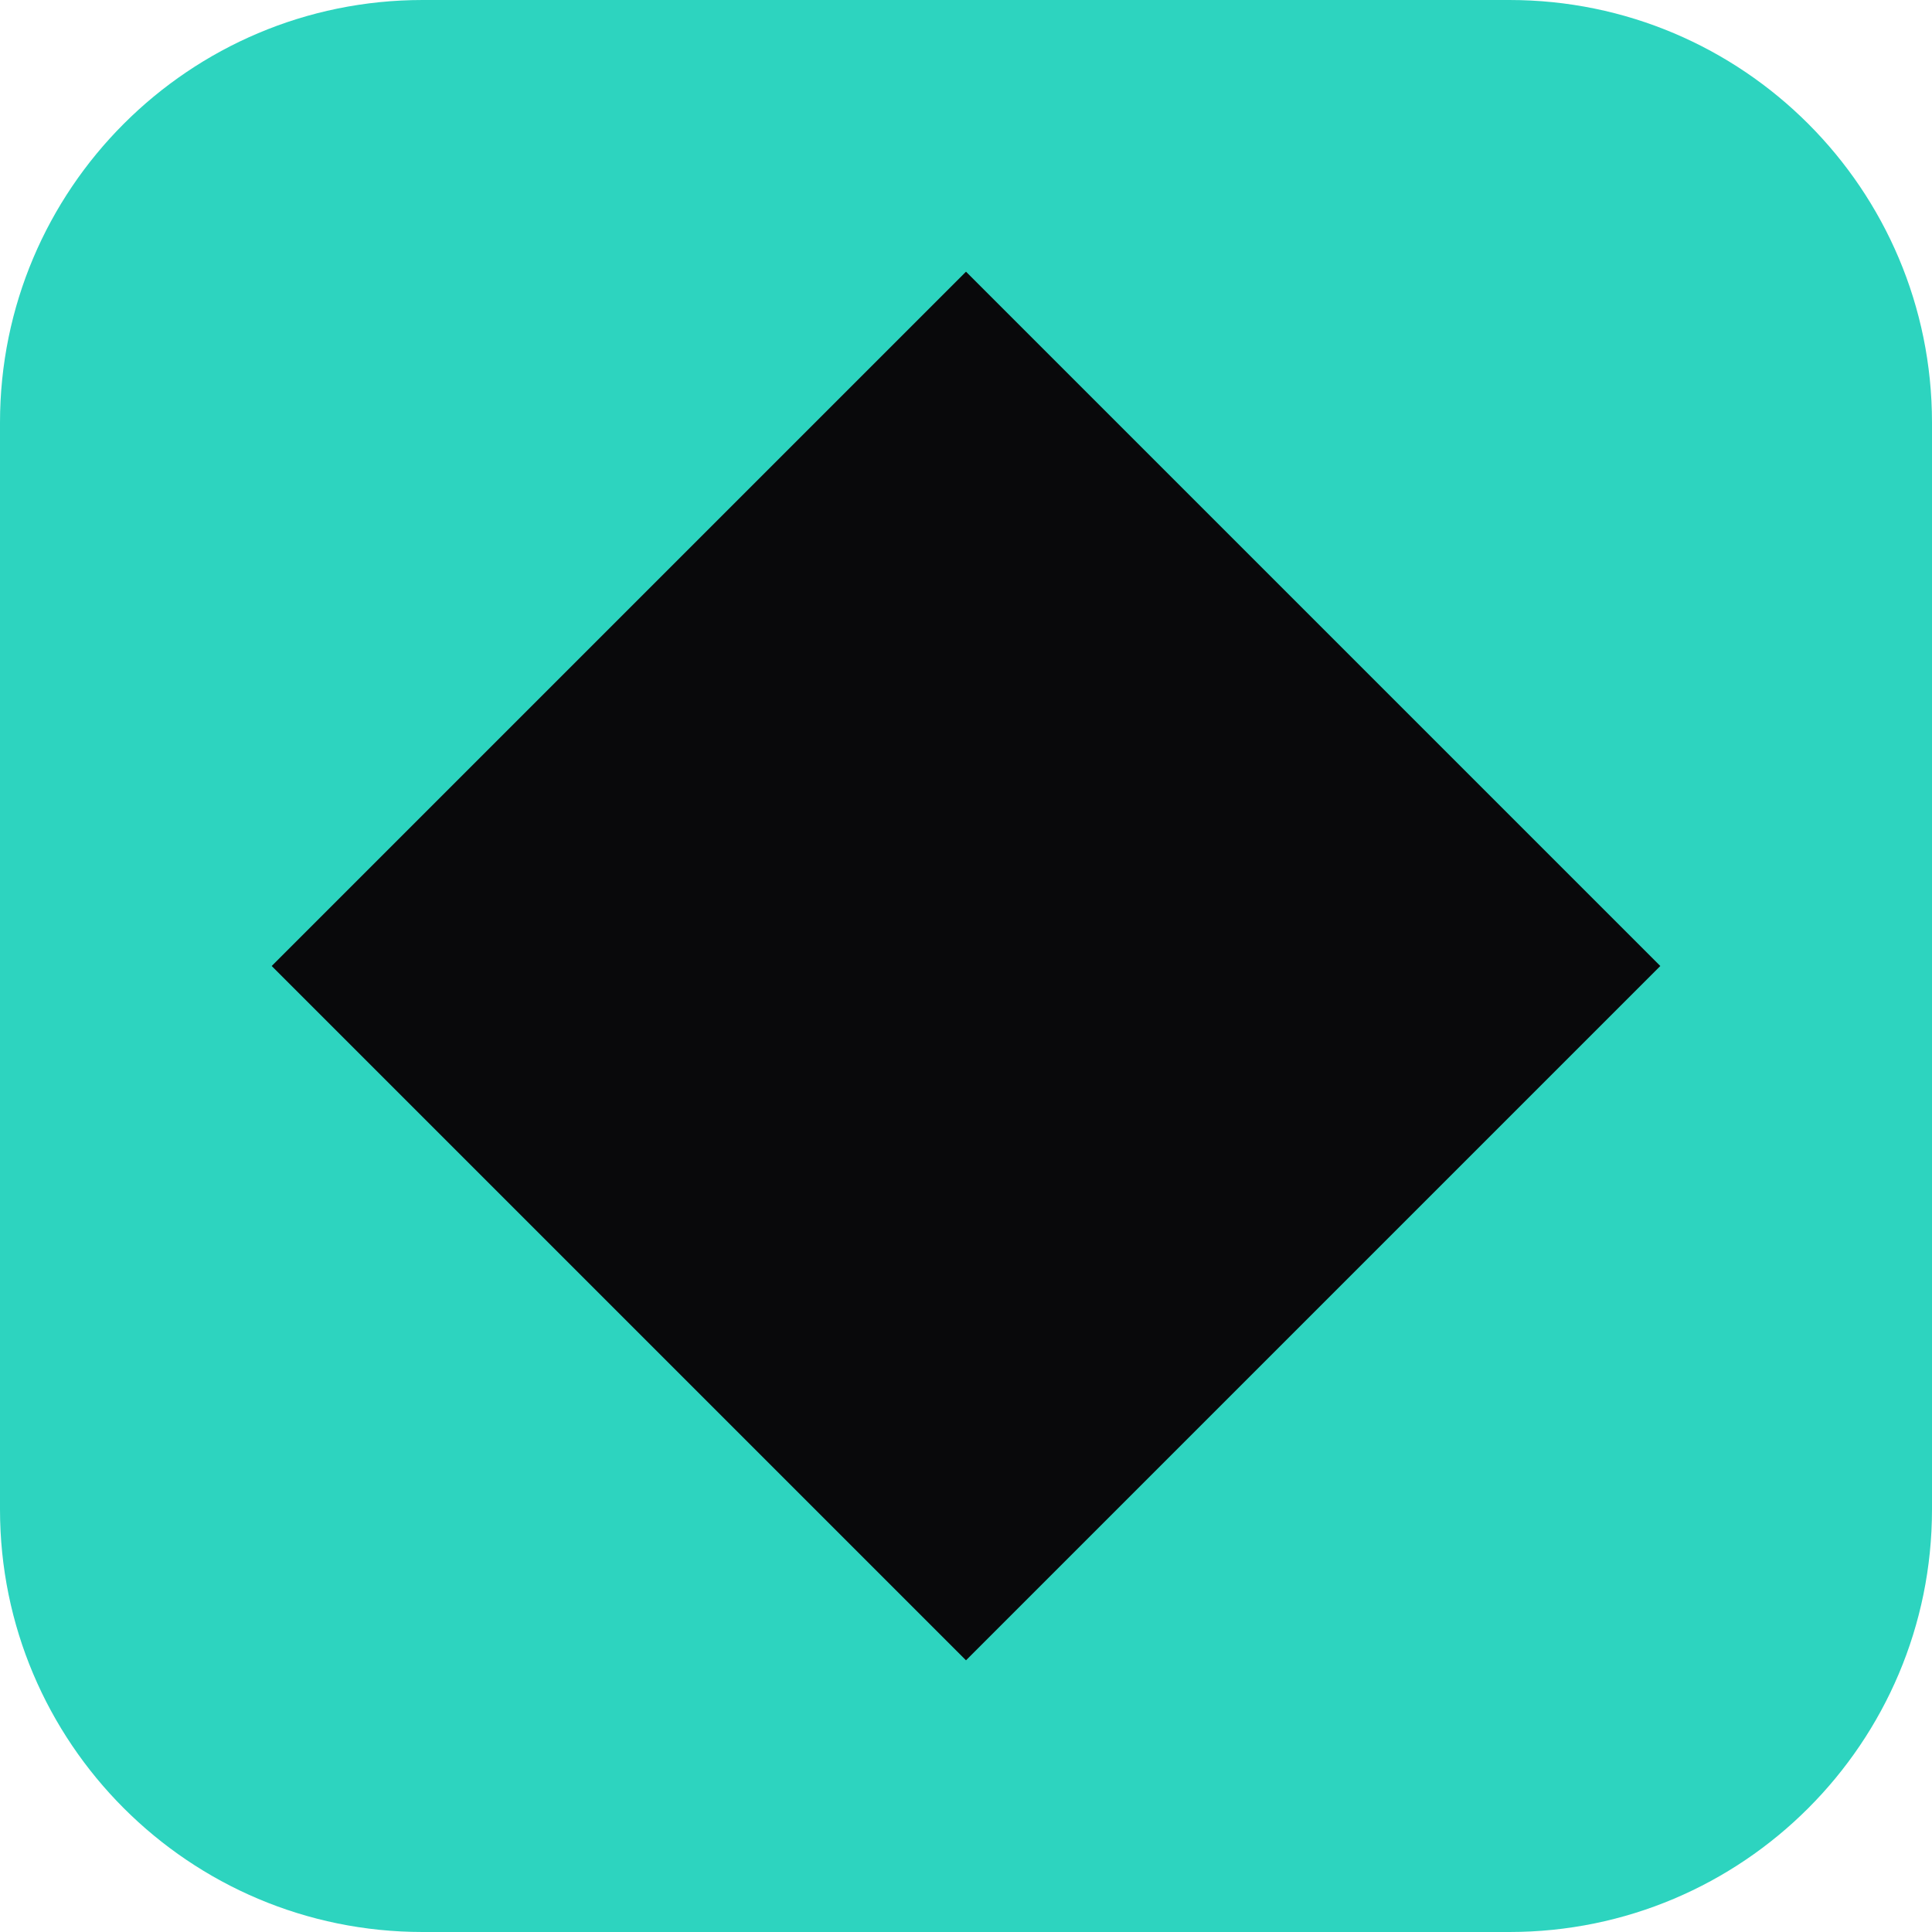
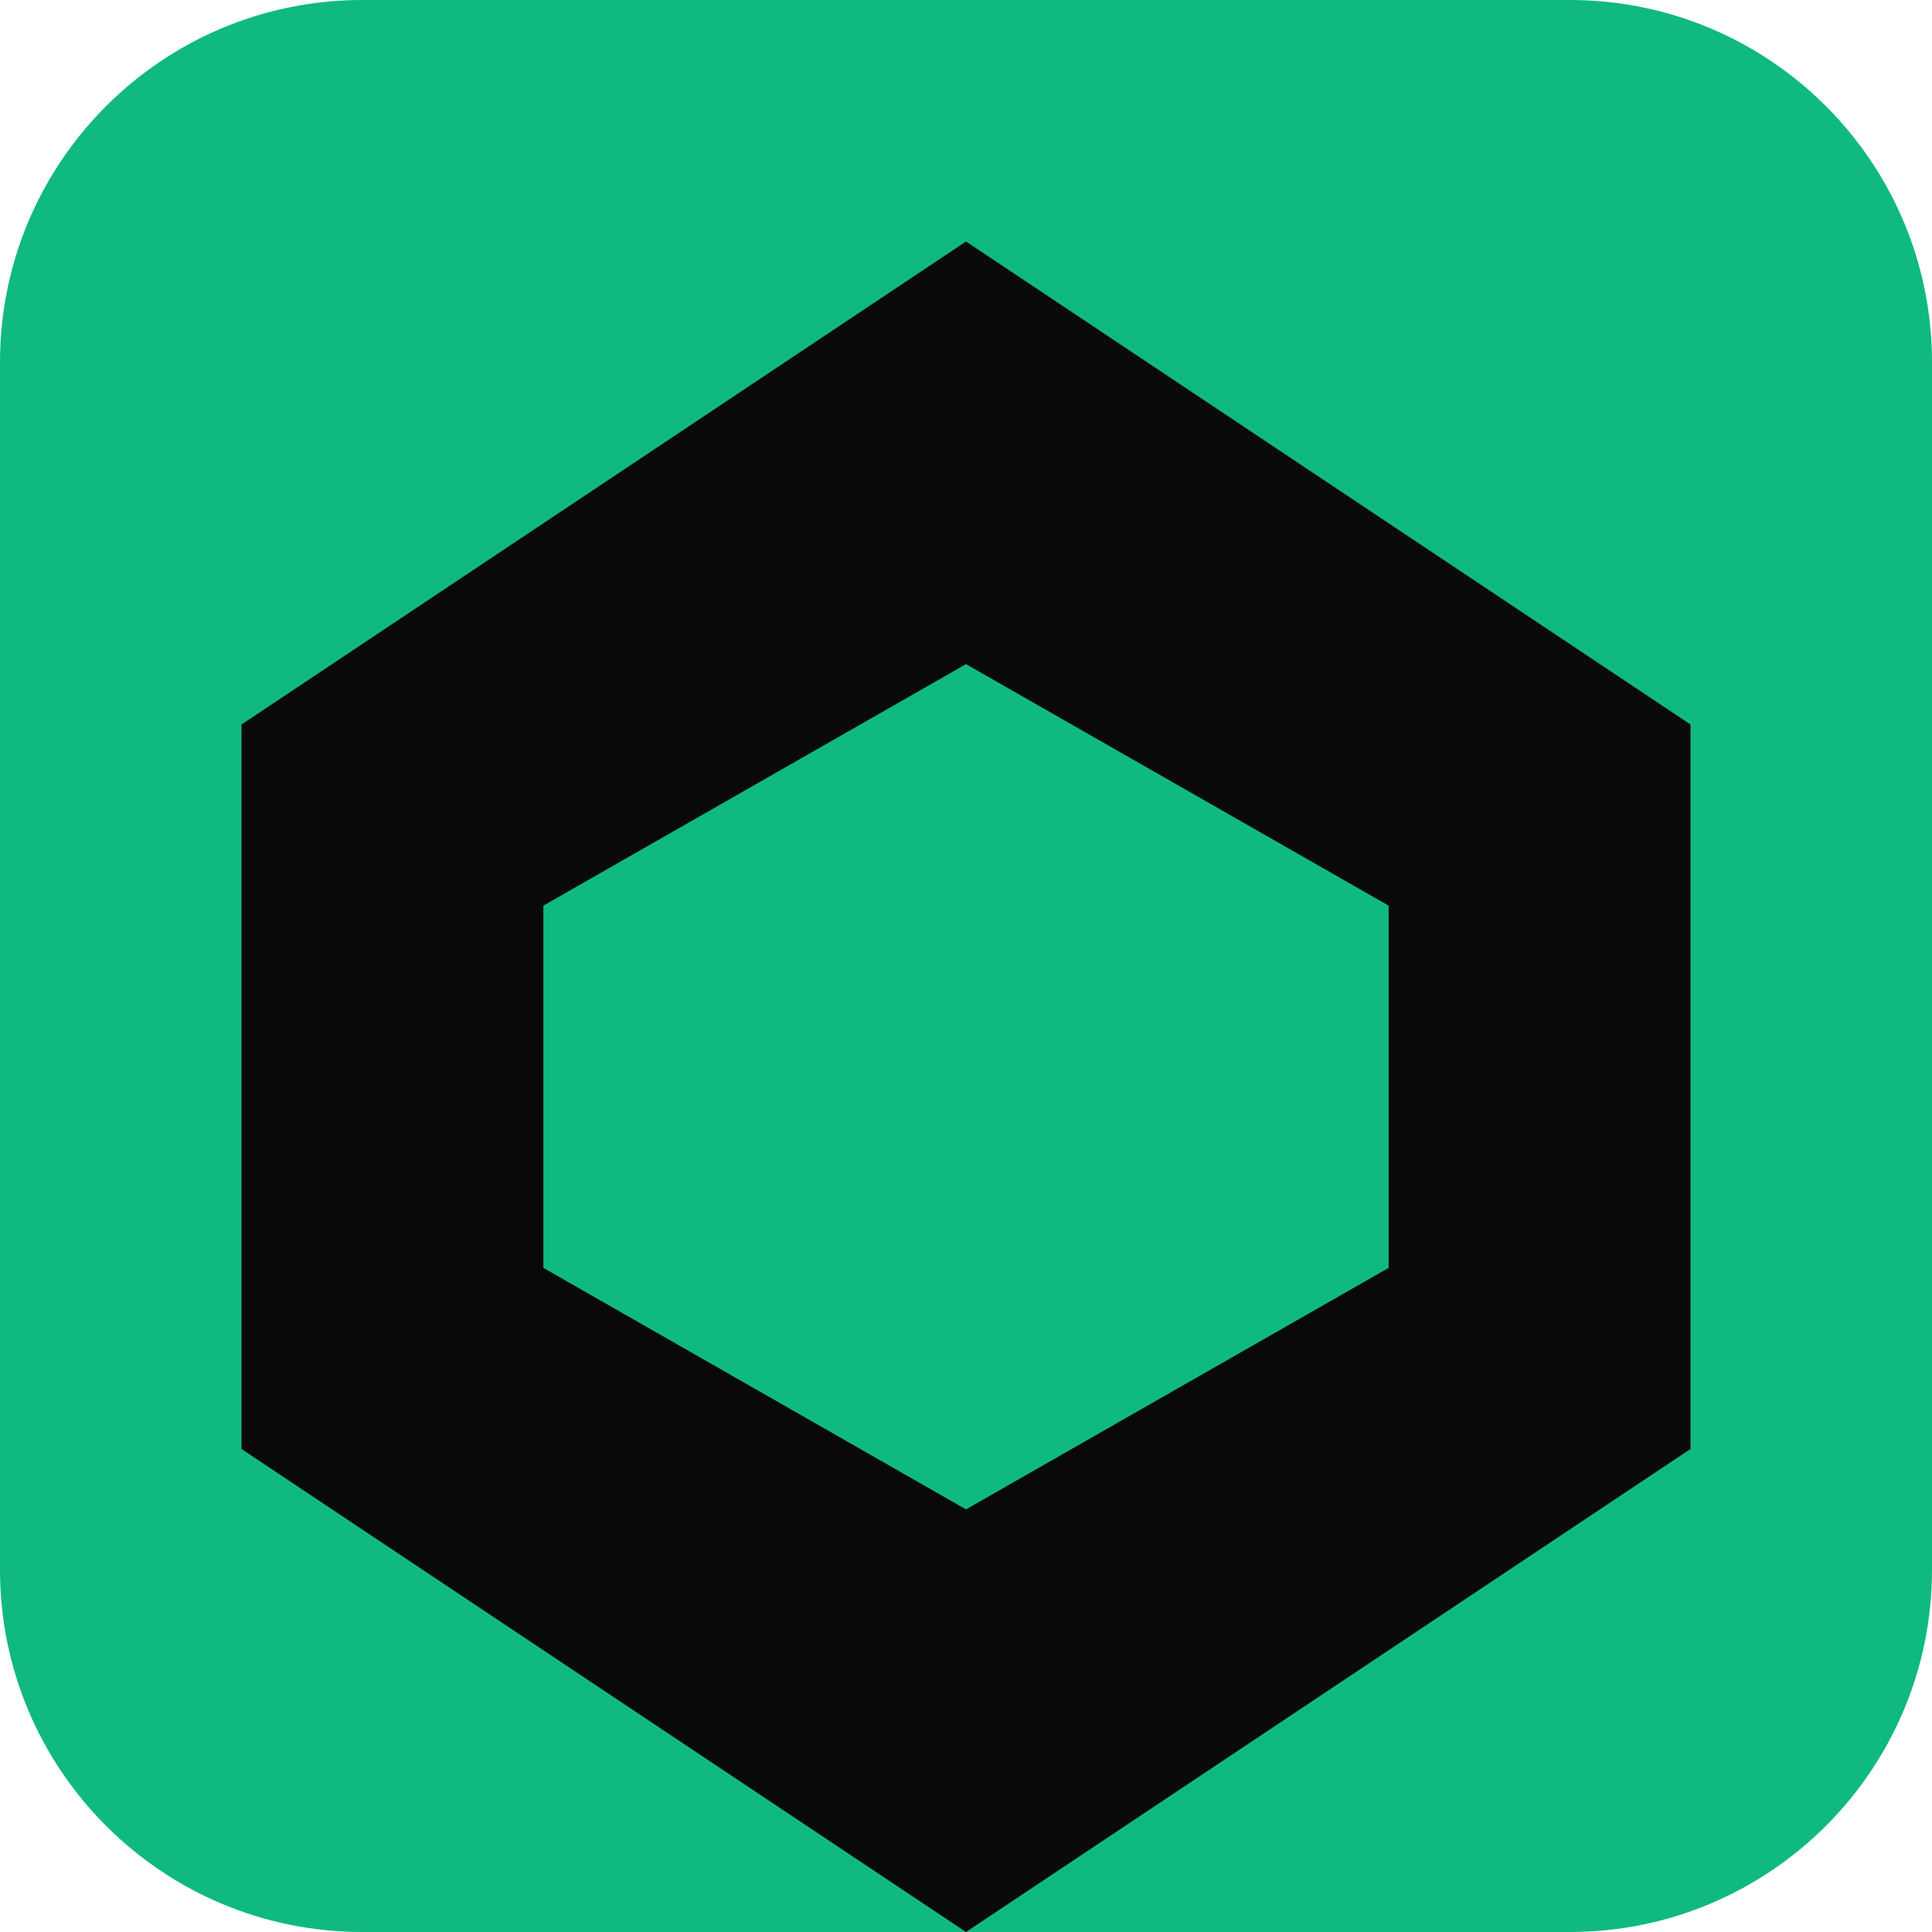
<svg xmlns="http://www.w3.org/2000/svg" viewBox="0 0 128 128">
-   <rect x="0" y="0" width="128" height="128" rx="28" fill="#2dd4bf" />
-   <polygon points="64,18 110,64 64,110 18,64" fill="#09090b" />
+   <rect x="0" y="0" width="128" height="128" rx="24" fill="#10b981" />
+   <polygon points="64,16 112,48 112,96 64,128 16,96 16,48" fill="#09090b" />
+   <polygon points="64,44 92,60 92,84 64,100 36,84 36,60" fill="#10b981" />
</svg>
